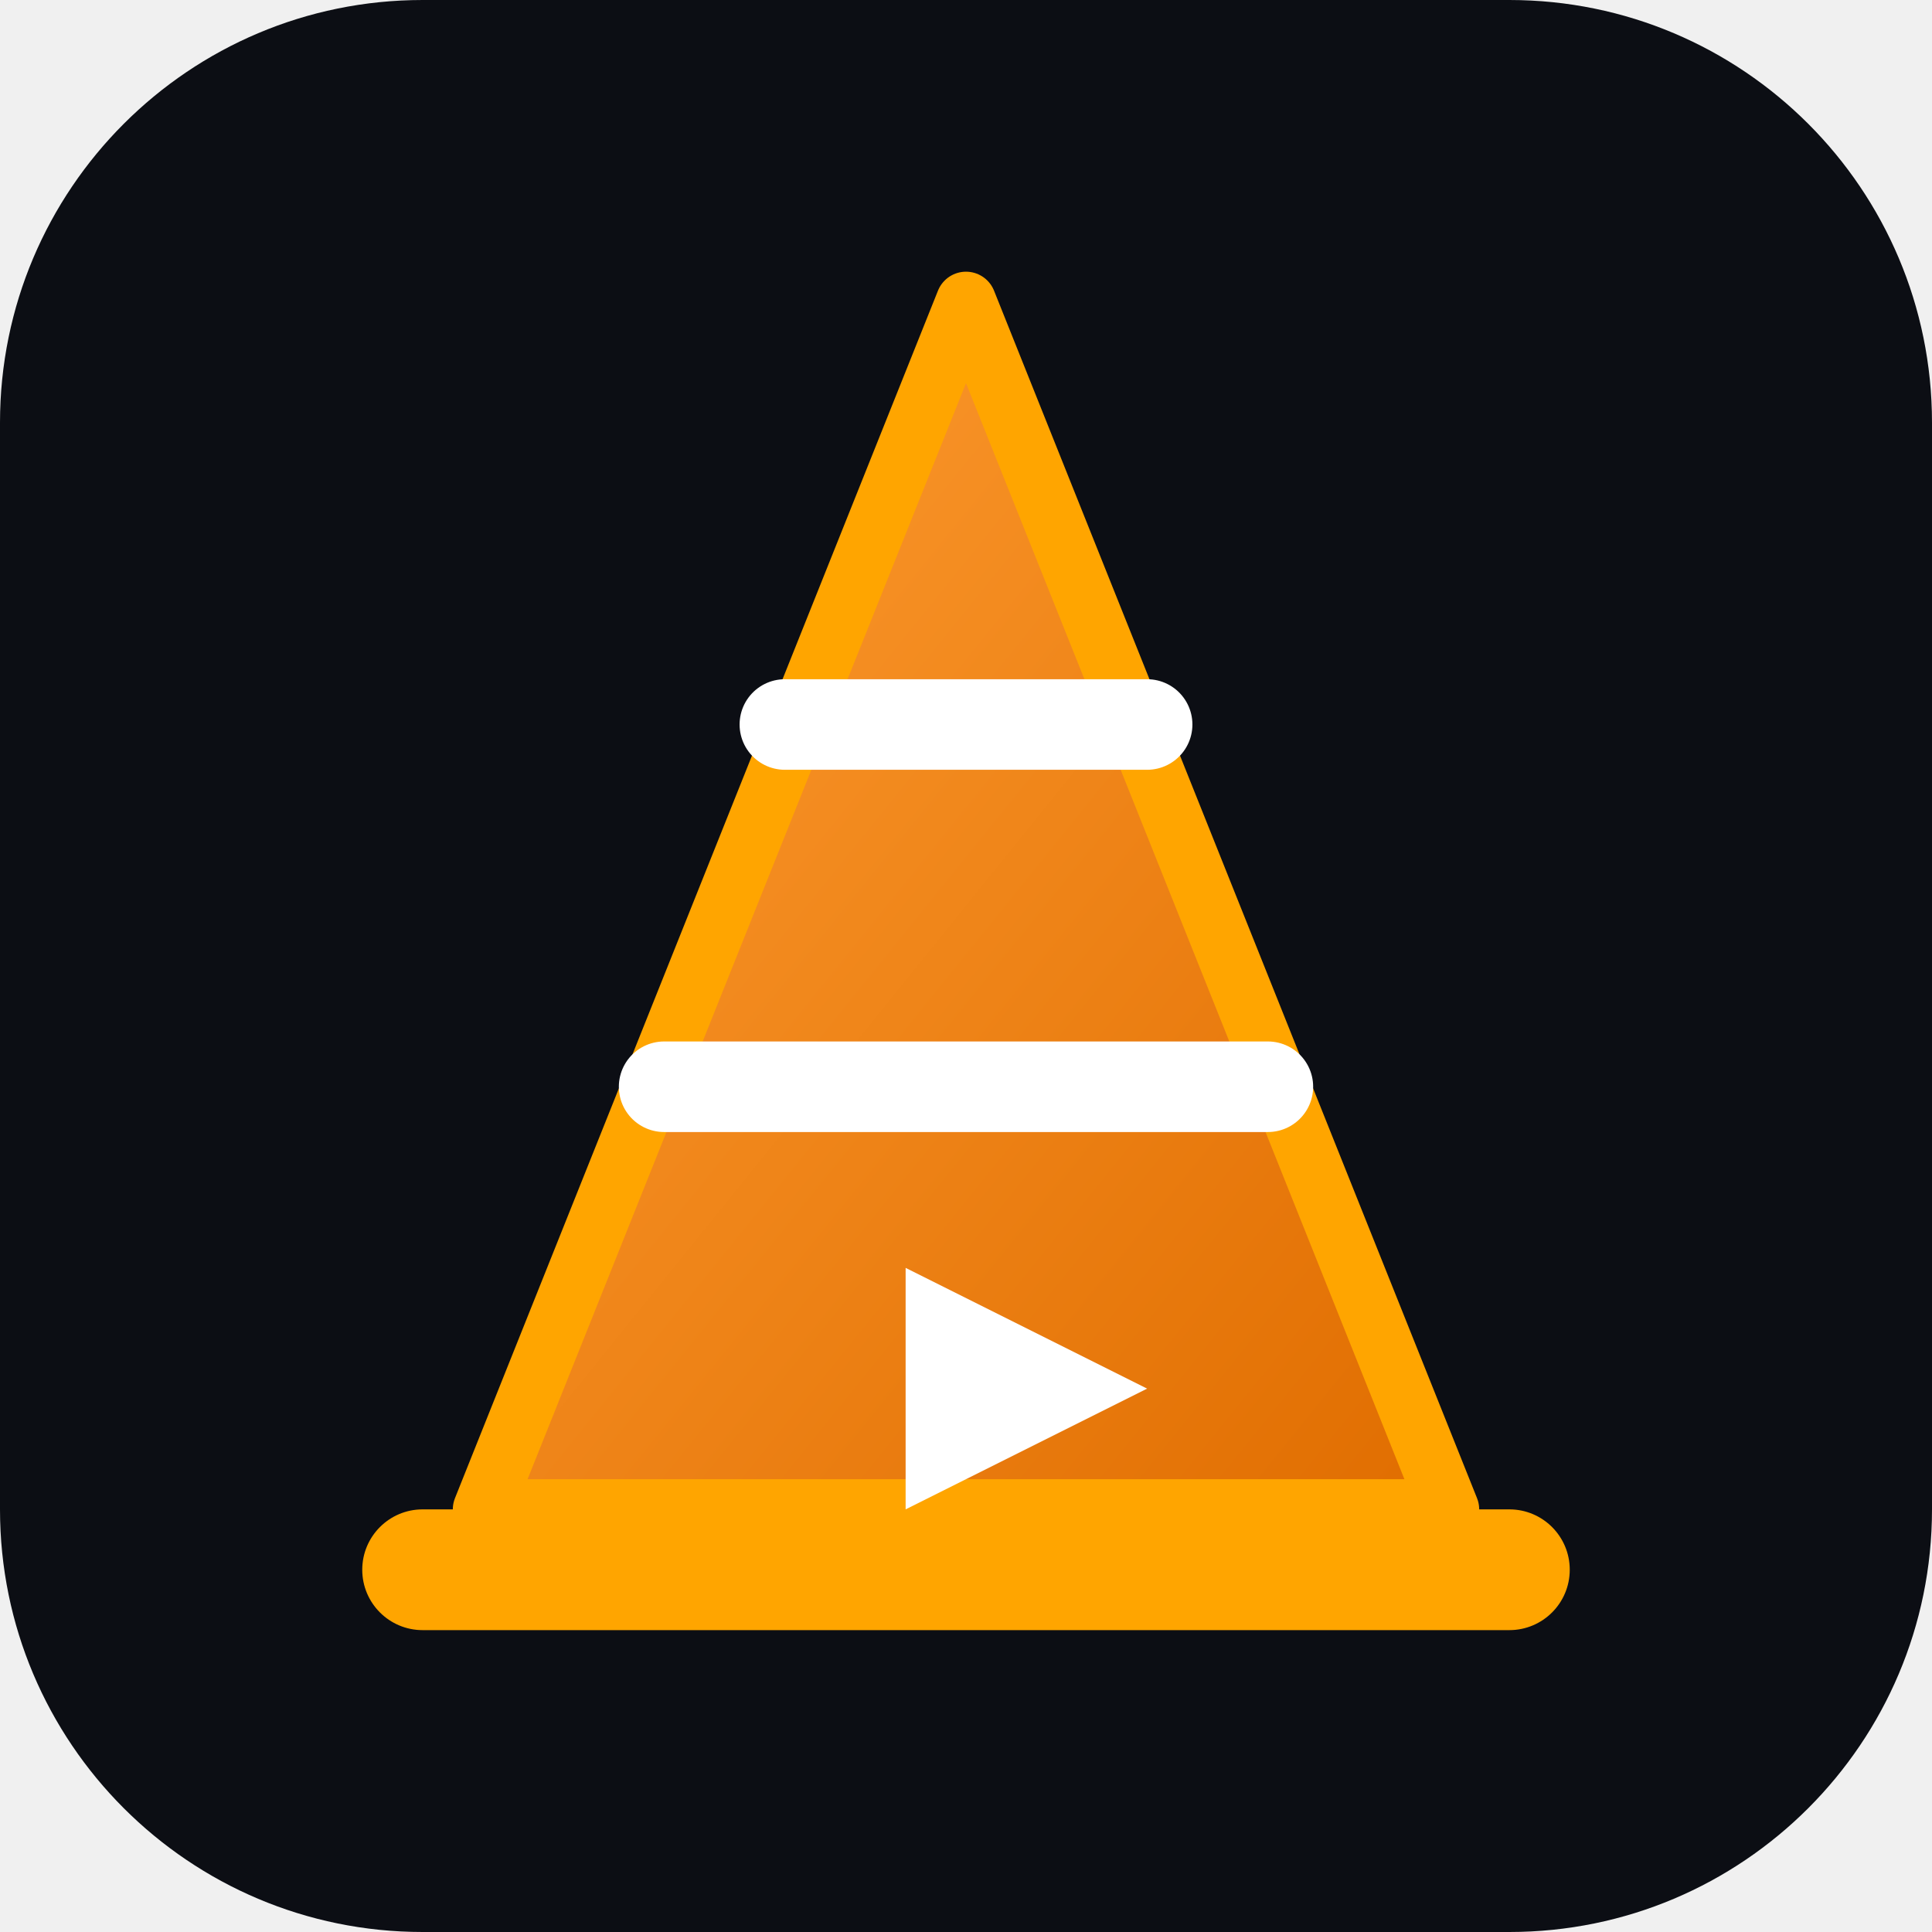
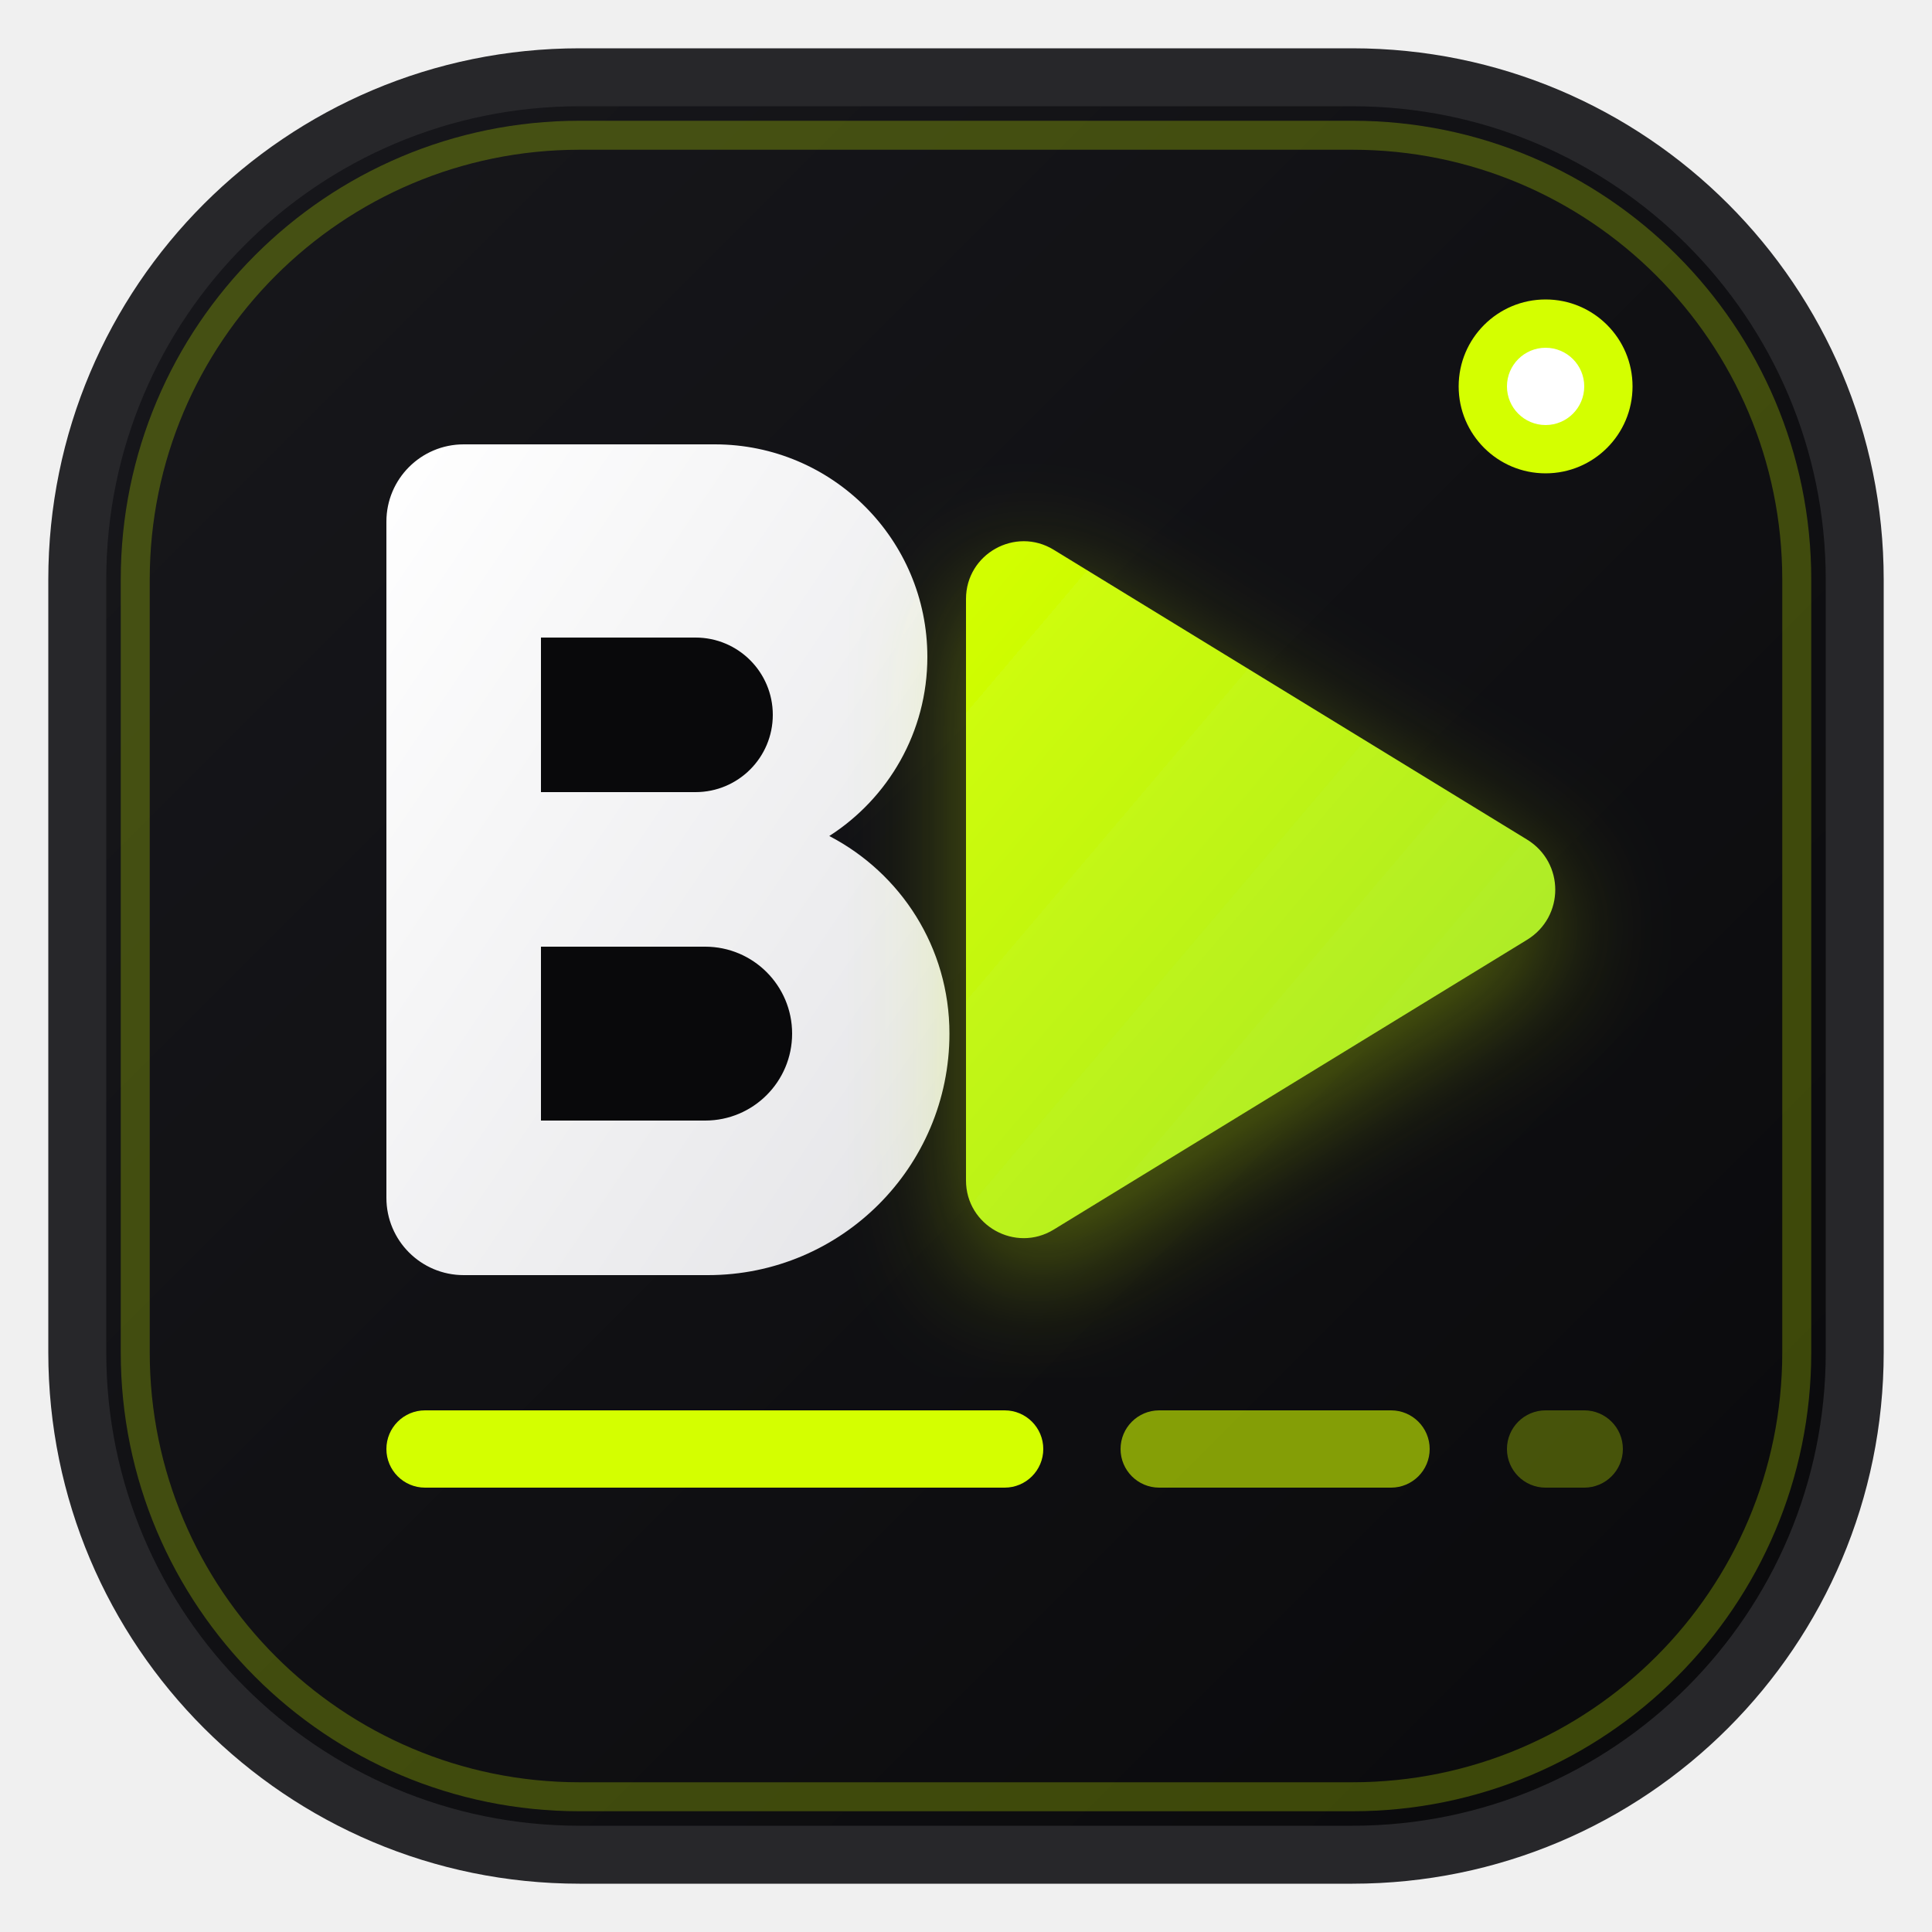
- <svg xmlns="http://www.w3.org/2000/svg" viewBox="0 0 64 64" fill="none">
+ <svg xmlns="http://www.w3.org/2000/svg" viewBox="0 0 100 100" fill="none">
  <defs>
-     <linearGradient id="grad" x1="0%" y1="0%" x2="100%" y2="100%">
-       <stop offset="0%" stop-color="#FF9E33" />
-       <stop offset="100%" stop-color="#E06D00" />
+     <linearGradient id="bdDarkBg" x1="0%" y1="0%" x2="100%" y2="100%">
+       <stop offset="0%" stop-color="#18181c" />
+       <stop offset="100%" stop-color="#09090b" />
    </linearGradient>
+     <linearGradient id="limeGrad" x1="0%" y1="0%" x2="100%" y2="100%">
+       <stop offset="0%" stop-color="#d4ff00" />
+       <stop offset="100%" stop-color="#a3e635" />
+     </linearGradient>
+     <linearGradient id="cyanGrad" x1="0%" y1="0%" x2="100%" y2="100%">
+       <stop offset="0%" stop-color="#ffffff" />
+       <stop offset="100%" stop-color="#e4e4e7" />
+     </linearGradient>
+     <filter id="glow" x="-20%" y="-20%" width="140%" height="140%">
+       <feDropShadow dx="0" dy="2" stdDeviation="3" flood-color="#d4ff00" flood-opacity="0.35" />
+     </filter>
  </defs>
-   <rect width="64" height="64" rx="14" fill="#0c0e14" />
-   <path d="M32 10L48 50H16L32 10Z" fill="url(#grad)" stroke="#FFA500" stroke-width="2" stroke-linejoin="round" />
-   <path d="M22 36H42" stroke="#FFFFFF" stroke-width="3" stroke-linecap="round" />
-   <path d="M26 24H38" stroke="#FFFFFF" stroke-width="3" stroke-linecap="round" />
-   <polygon points="30,42 38,46 30,50" fill="#FFFFFF" />
-   <rect x="12" y="50" width="40" height="4" rx="2" fill="#FFA500" />
+   <rect x="4" y="4" width="92" height="92" rx="26" fill="url(#bdDarkBg)" stroke="#27272a" stroke-width="3" />
+   <rect x="7" y="7" width="86" height="86" rx="23" fill="none" stroke="#d4ff00" stroke-width="1.5" stroke-opacity="0.25" />
+   <path d="M20 27C20 24.791 21.791 23 24 23H37C43.075 23 48 27.925 48 34C48 37.893 45.976 41.314 42.923 43.272C46.62 45.195 49.143 49.031 49.143 53.5C49.143 60.404 43.546 66 36.643 66H24C21.791 66 20 64.209 20 62V27Z" fill="url(#cyanGrad)" />
+   <path d="M28 31V41H36C38.209 41 40 39.209 40 37C40 34.791 38.209 33 36 33H28ZM28 48V58H36.5C38.985 58 41 55.985 41 53.5C41 51.015 38.985 49 36.5 49H28Z" fill="#09090b" />
+   <path d="M50 31C50 28.672 52.553 27.241 54.538 28.455L79.038 43.455C80.987 44.648 80.987 47.453 79.038 48.645L54.538 63.645C52.553 64.859 50 63.428 50 61.1L50 31Z" fill="url(#limeGrad)" filter="url(#glow)" />
+   <rect x="20" y="73" width="34" height="4" rx="2" fill="#d4ff00" />
+   <rect x="58" y="73" width="16" height="4" rx="2" fill="#d4ff00" opacity="0.6" />
+   <rect x="78" y="73" width="6" height="4" rx="2" fill="#d4ff00" opacity="0.3" />
+   <circle cx="80" cy="20" r="4.5" fill="#d4ff00" />
+   <circle cx="80" cy="20" r="2" fill="#ffffff" />
</svg>
